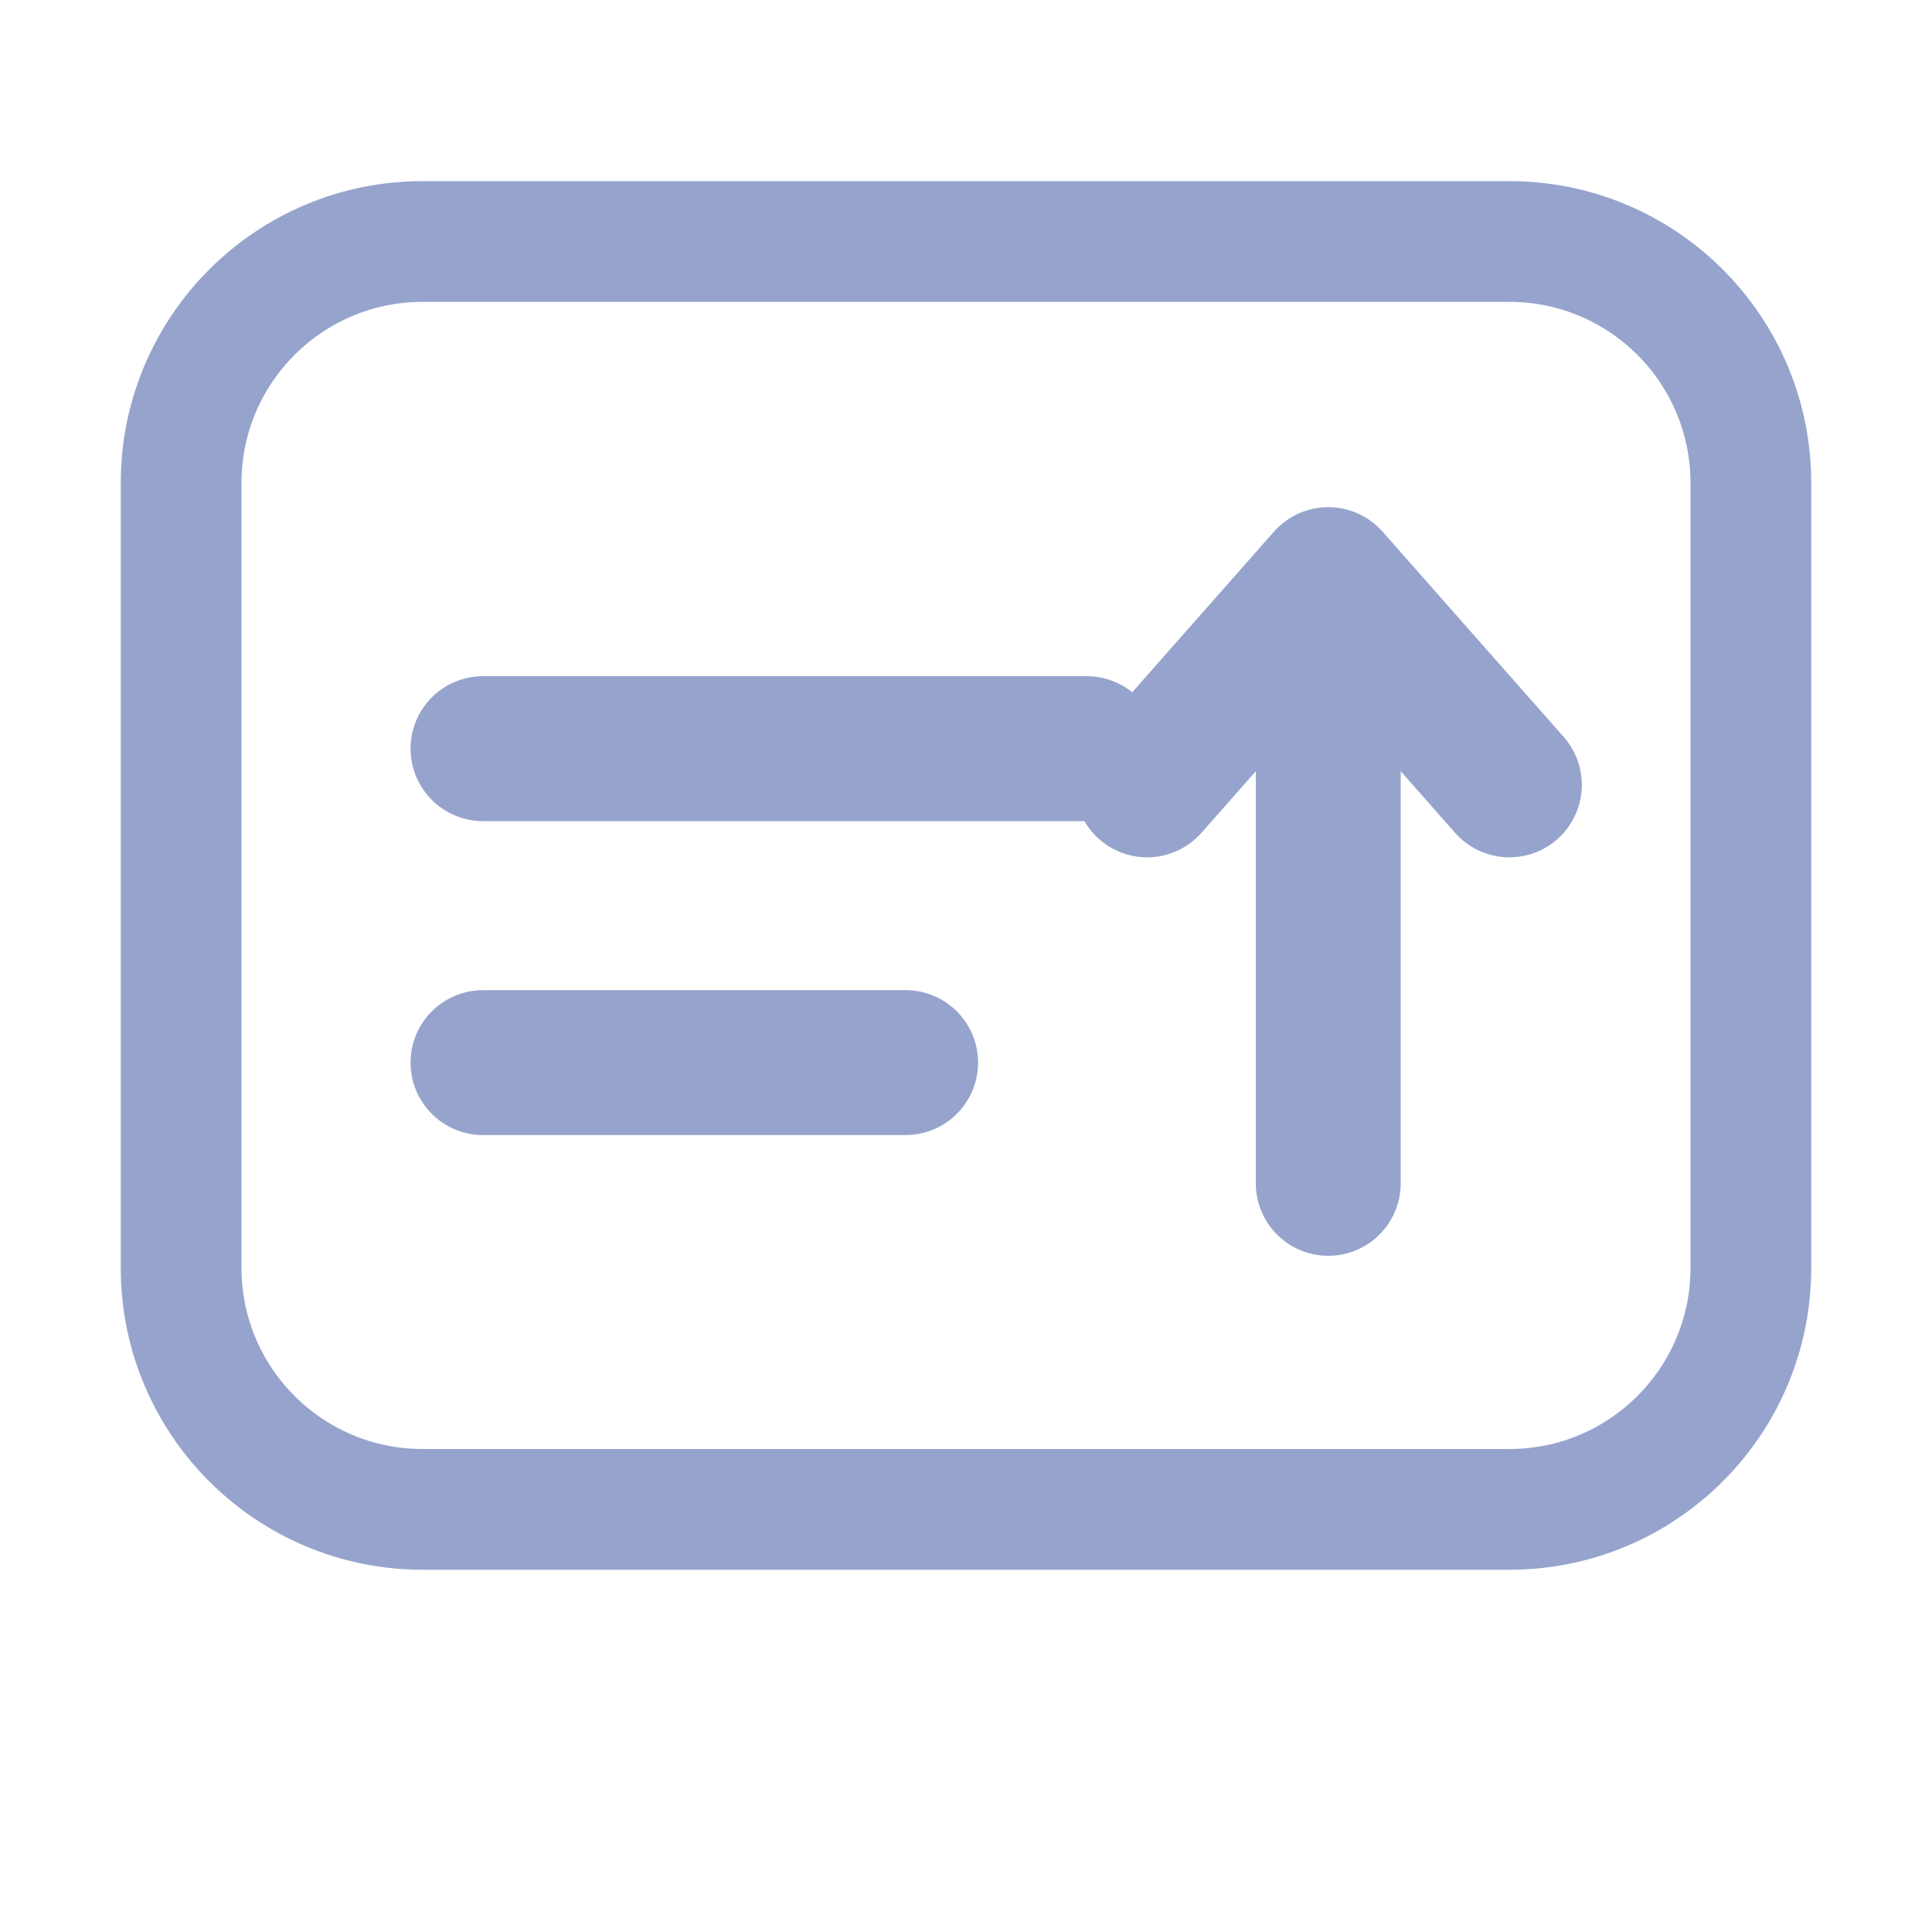
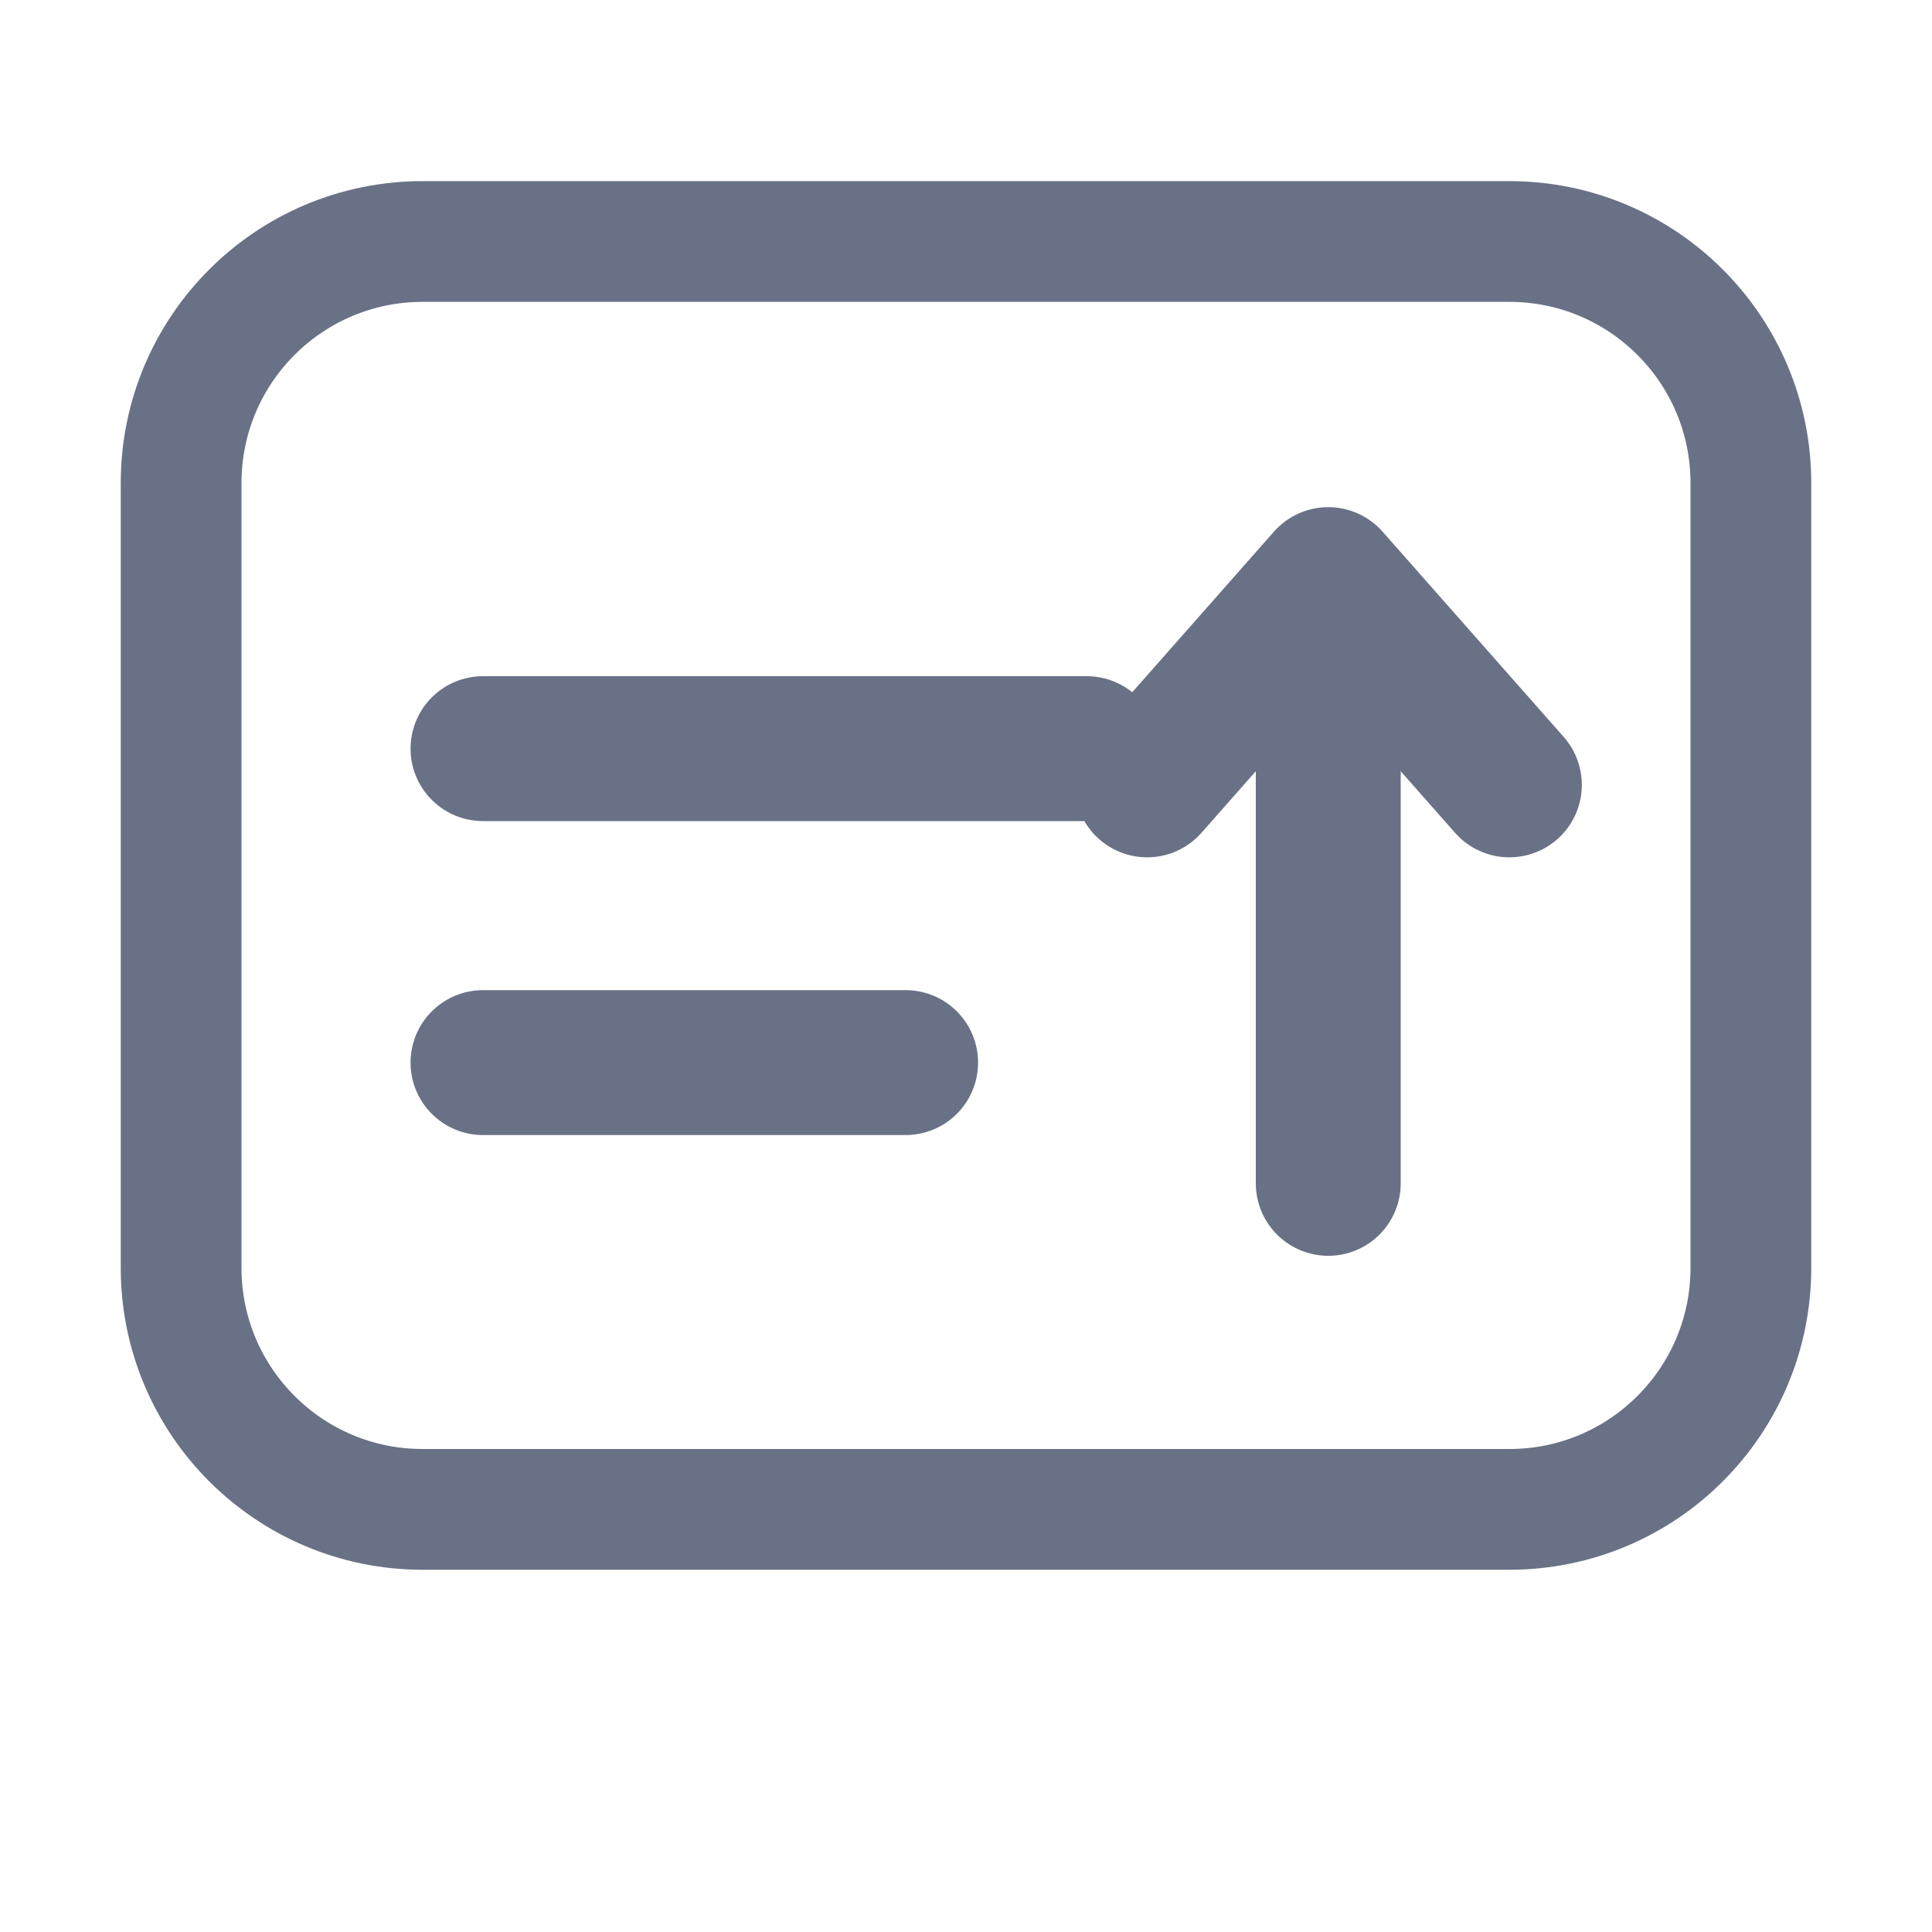
<svg xmlns="http://www.w3.org/2000/svg" width="16" height="16" viewBox="0 0 16 16" fill="none">
-   <rect x="1.5" y="2" width="13" height="10.5" rx="2" stroke="#96a4cd" />
-   <path d="M4 6.2H9" stroke="#96a4cd" stroke-width="1.2" stroke-linecap="round" />
-   <path d="M4 8.8H7.5" stroke="#96a4cd" stroke-width="1.2" stroke-linecap="round" />
-   <path d="M11 9.8V5" stroke="#96a4cd" stroke-width="1.2" stroke-linecap="round" />
-   <path d="M9.5 6.5L11 4.8L12.5 6.5" stroke="#96a4cd" stroke-width="1.2" stroke-linecap="round" stroke-linejoin="round" />
+   <rect x="1.5" y="2" width="13" height="10.5" rx="2" stroke="#697186" />
+   <path d="M4 6.2H9" stroke="#697186" stroke-width="1.2" stroke-linecap="round" />
+   <path d="M4 8.8H7.5" stroke="#697186" stroke-width="1.2" stroke-linecap="round" />
+   <path d="M11 9.8V5" stroke="#697186" stroke-width="1.2" stroke-linecap="round" />
+   <path d="M9.5 6.5L11 4.8L12.5 6.5" stroke="#697186" stroke-width="1.2" stroke-linecap="round" stroke-linejoin="round" />
</svg>
